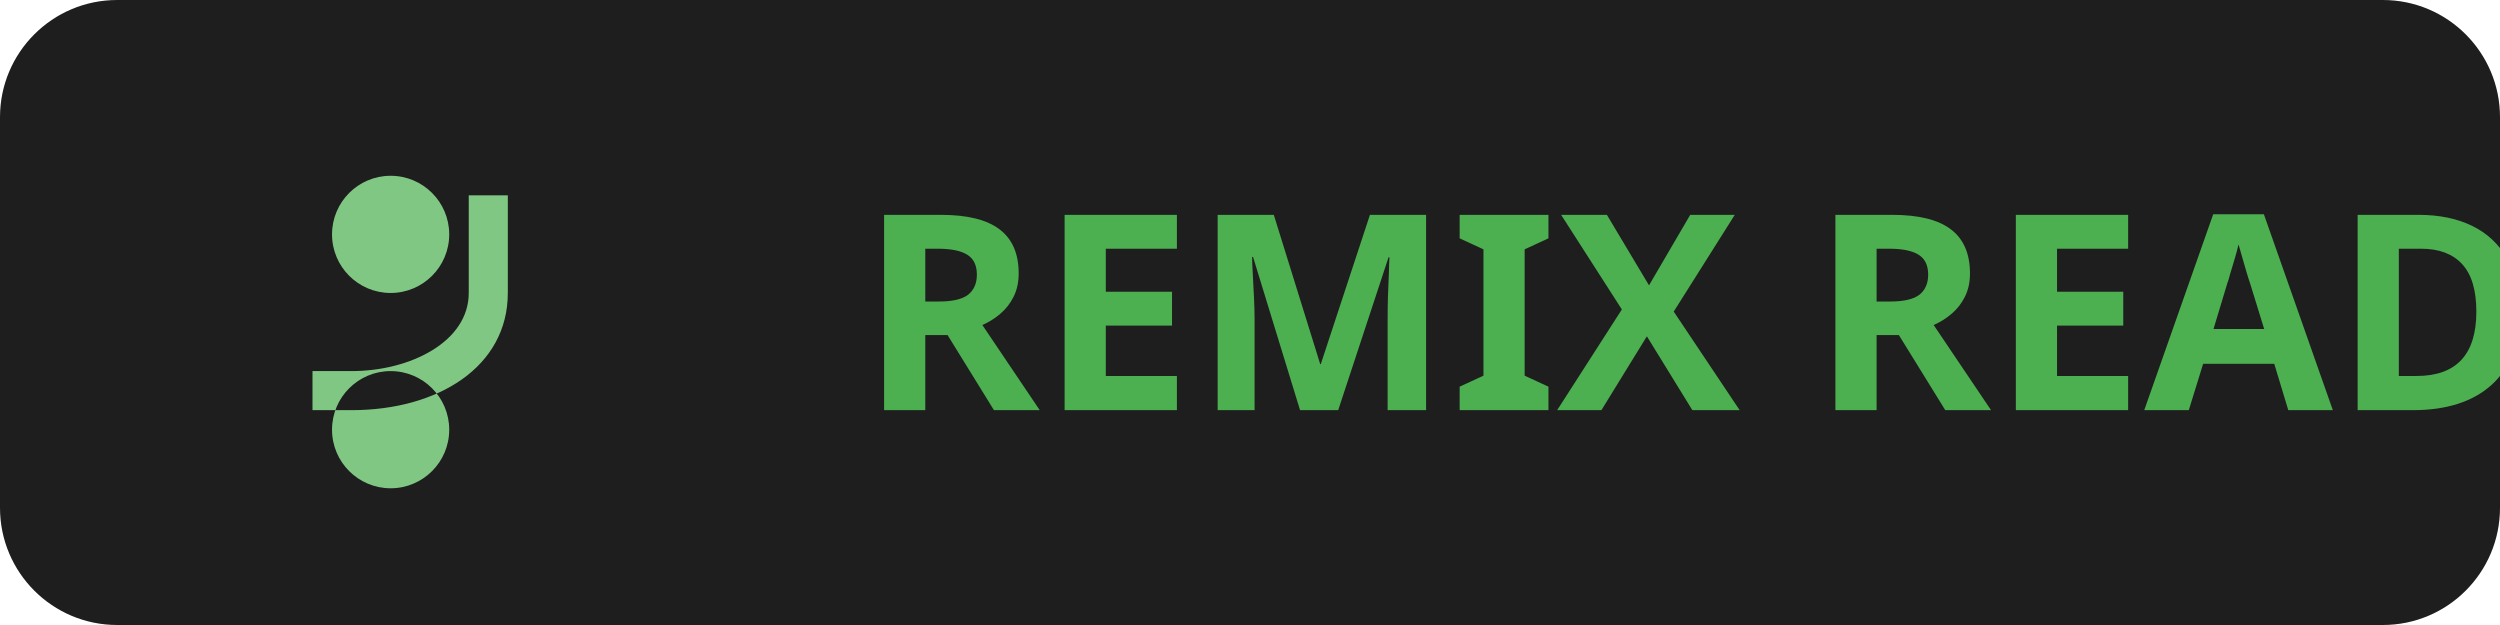
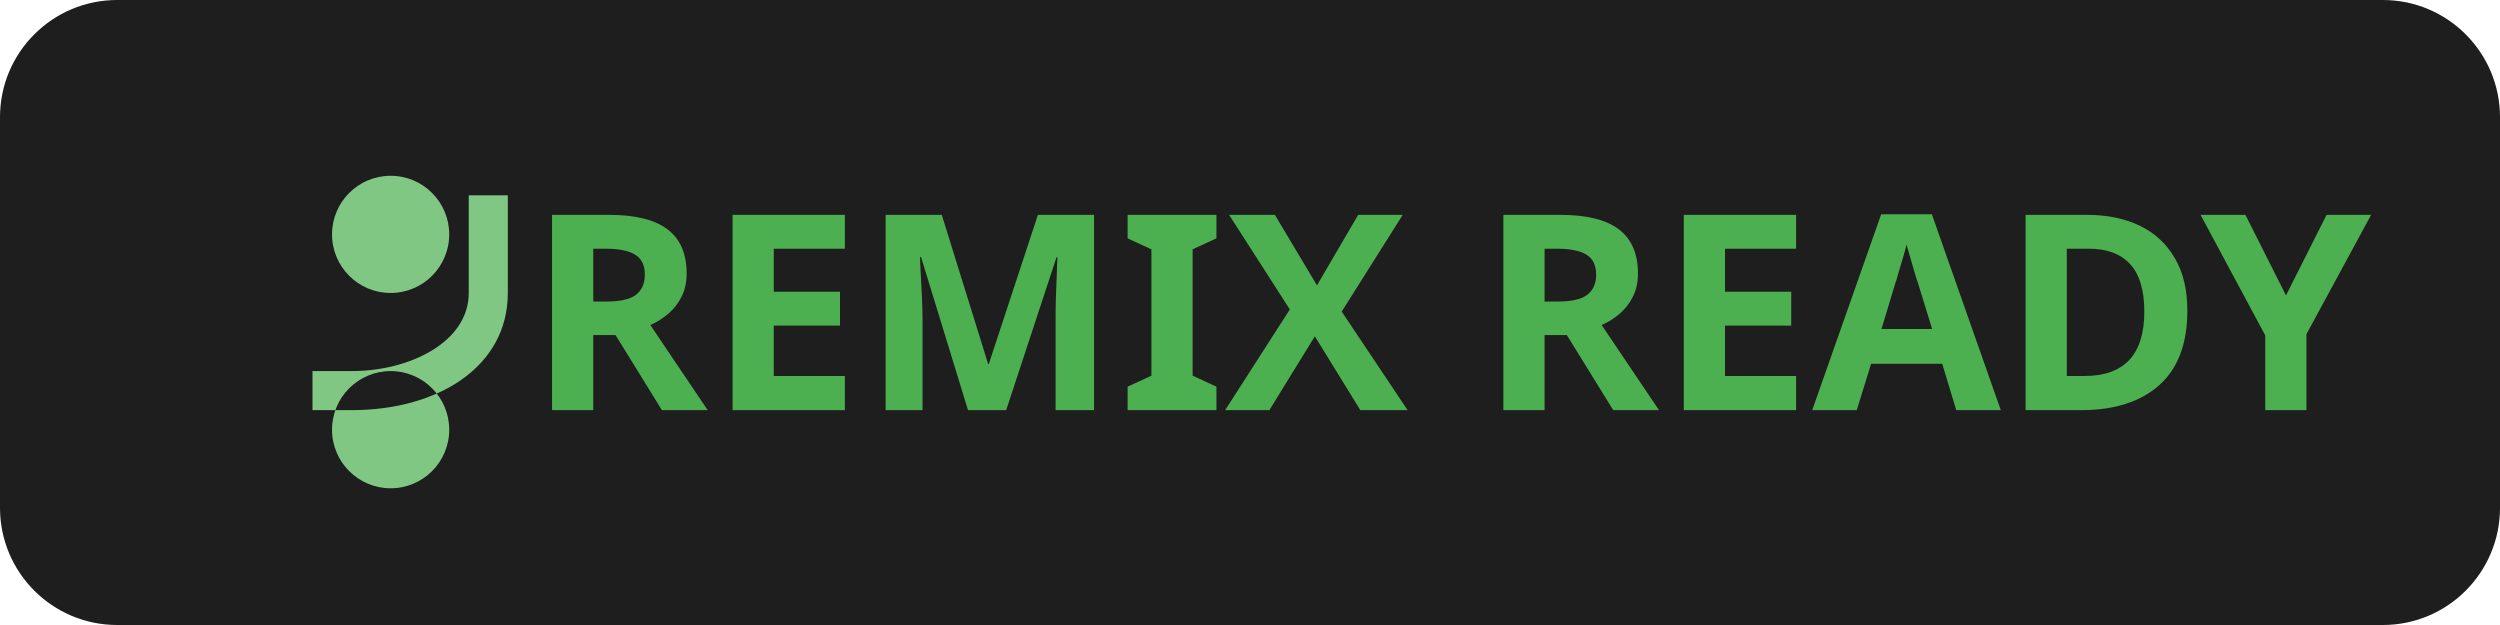
<svg xmlns="http://www.w3.org/2000/svg" width="128" height="32" role="img" aria-label="Remix Ready">
  <rect width="128" height="32" rx="6" fill="#1e1e1e" />
  <g fill="#4caf50" font-family="system-ui, sans-serif">
    <path d="M20 9a3 3 0 110 6 3 3 0 010-6zm0 10a3 3 0 110 6 3 3 0 010-6zm8-9h-4v5c0 2.5-3 4-6 4h-2v2h2c4.4 0 8-2.2 8-6V10z" fill="#81c784" />
-     <text x="44" y="21" font-size="14" font-weight="600">REMIX READY</text>
+     <text x="27" y="21" font-size="14" font-weight="600">REMIX READY</text>
  </g>
</svg>
